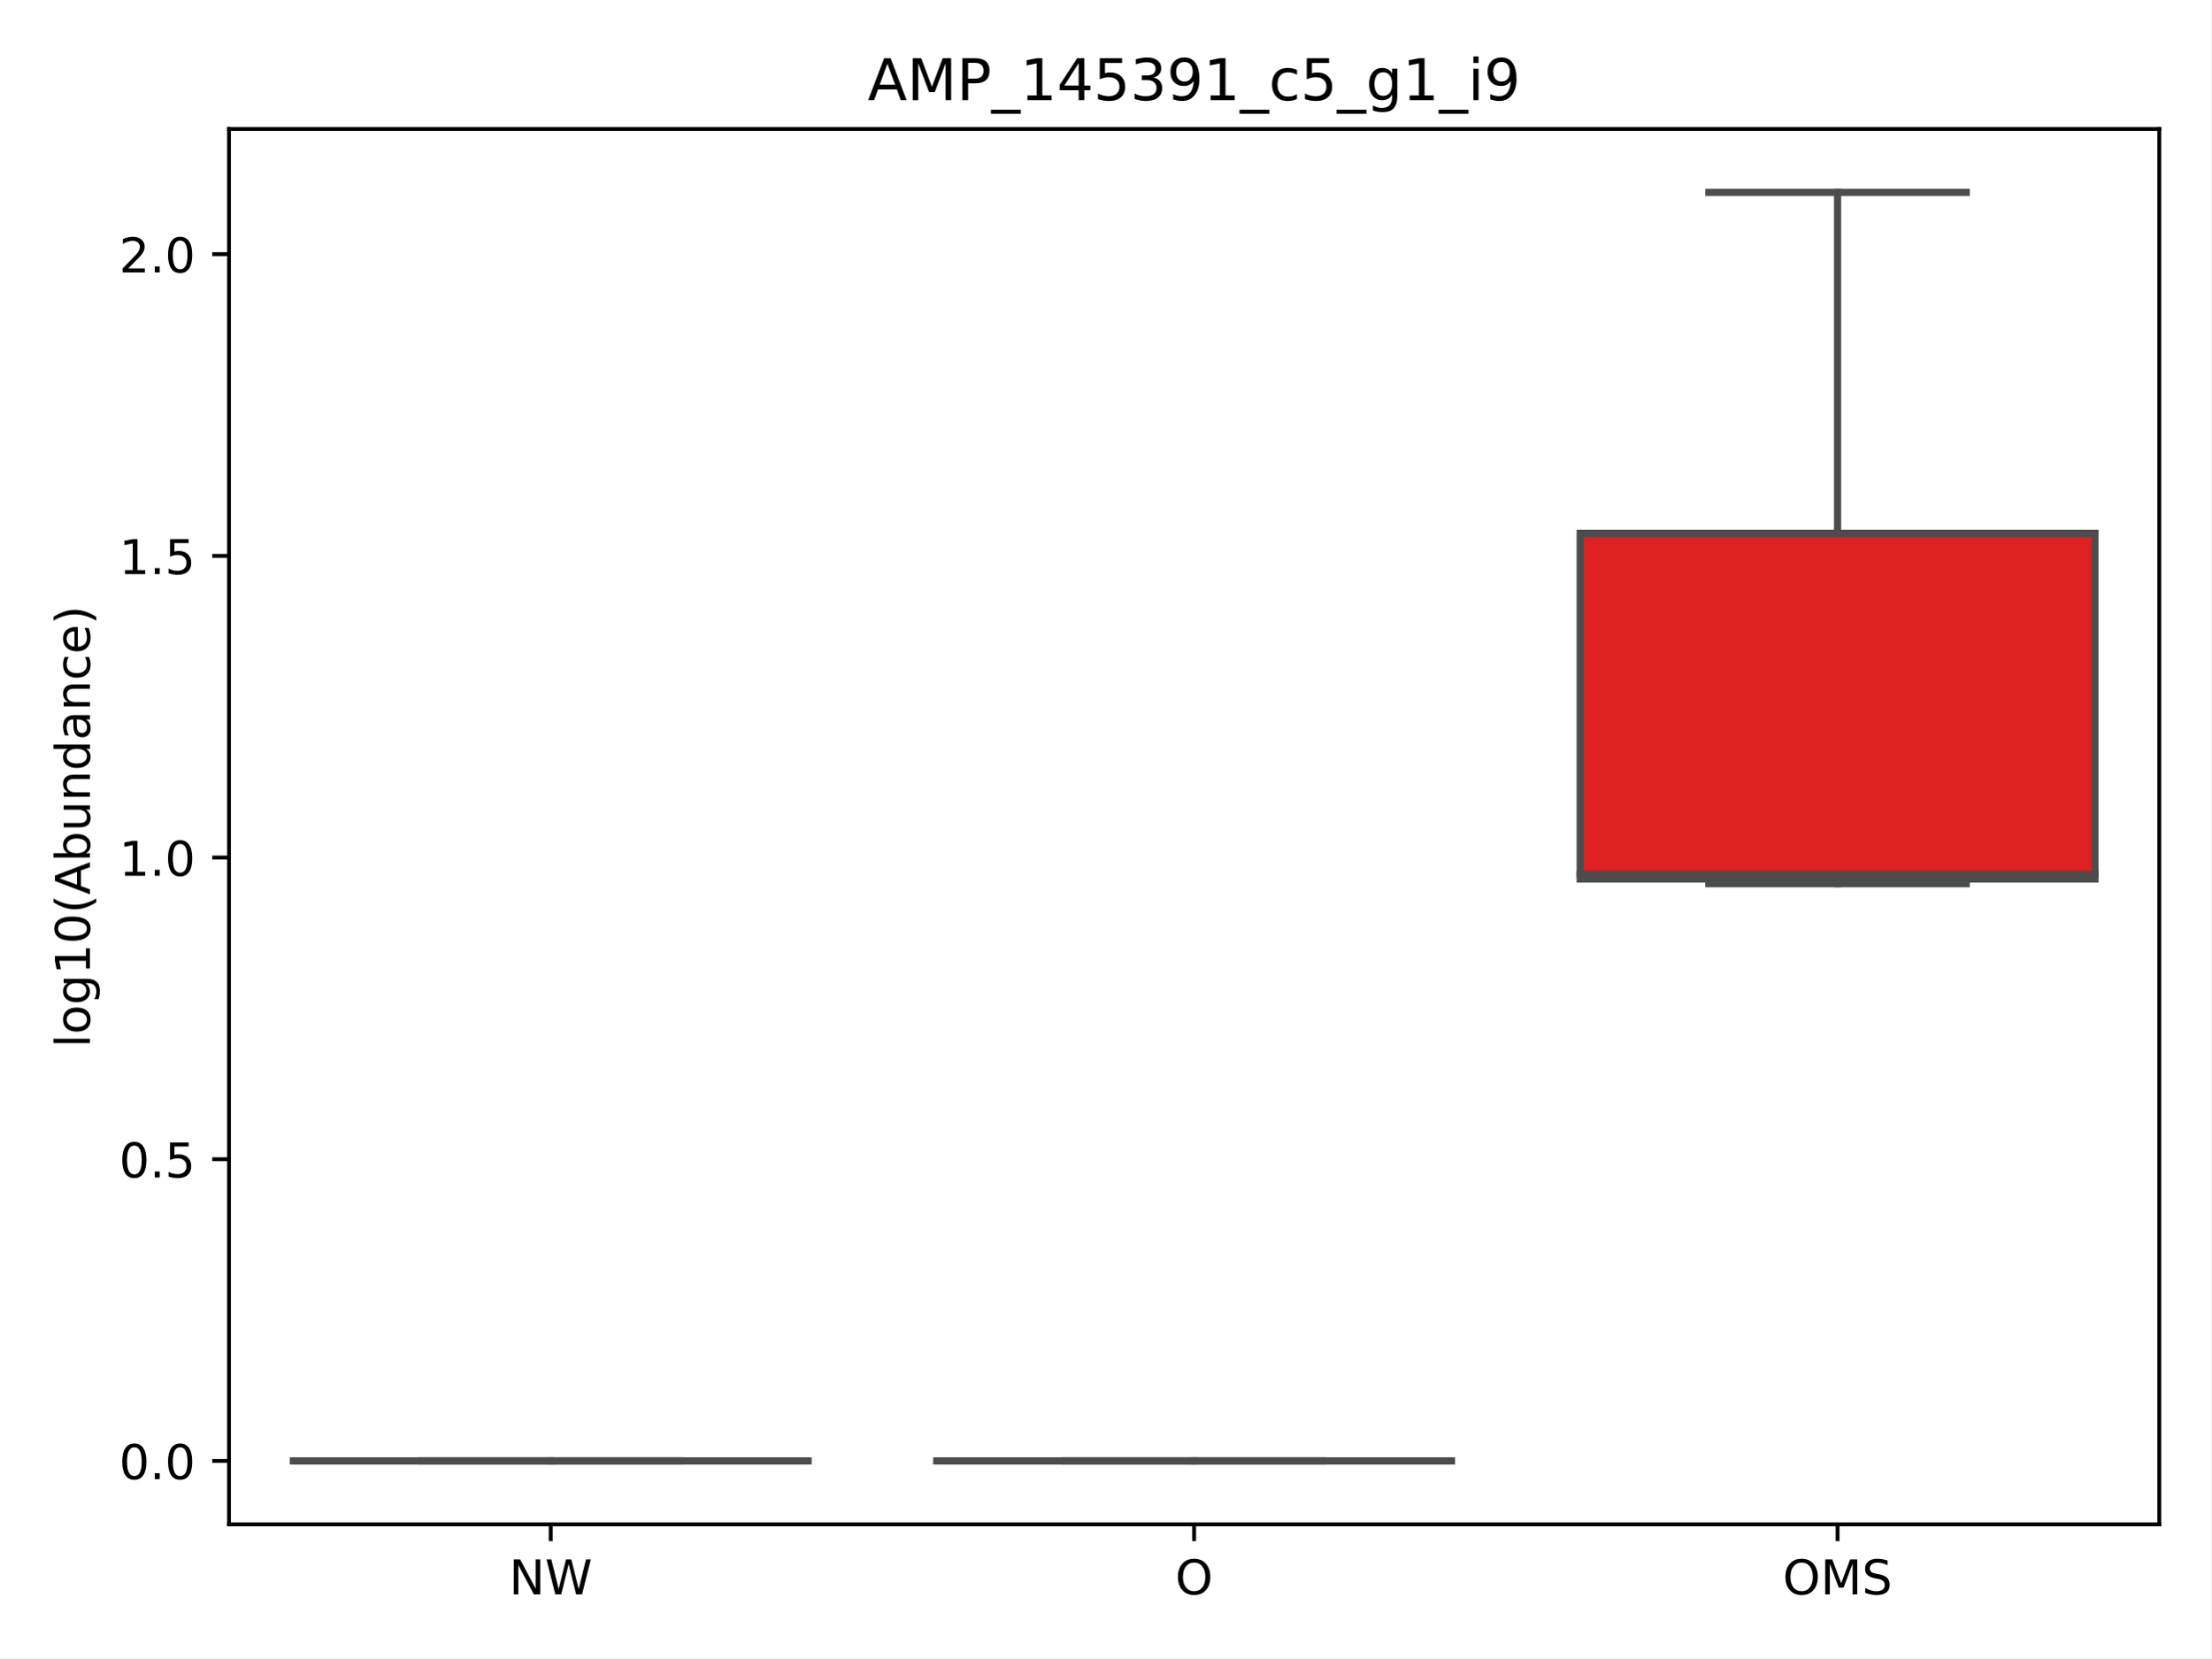
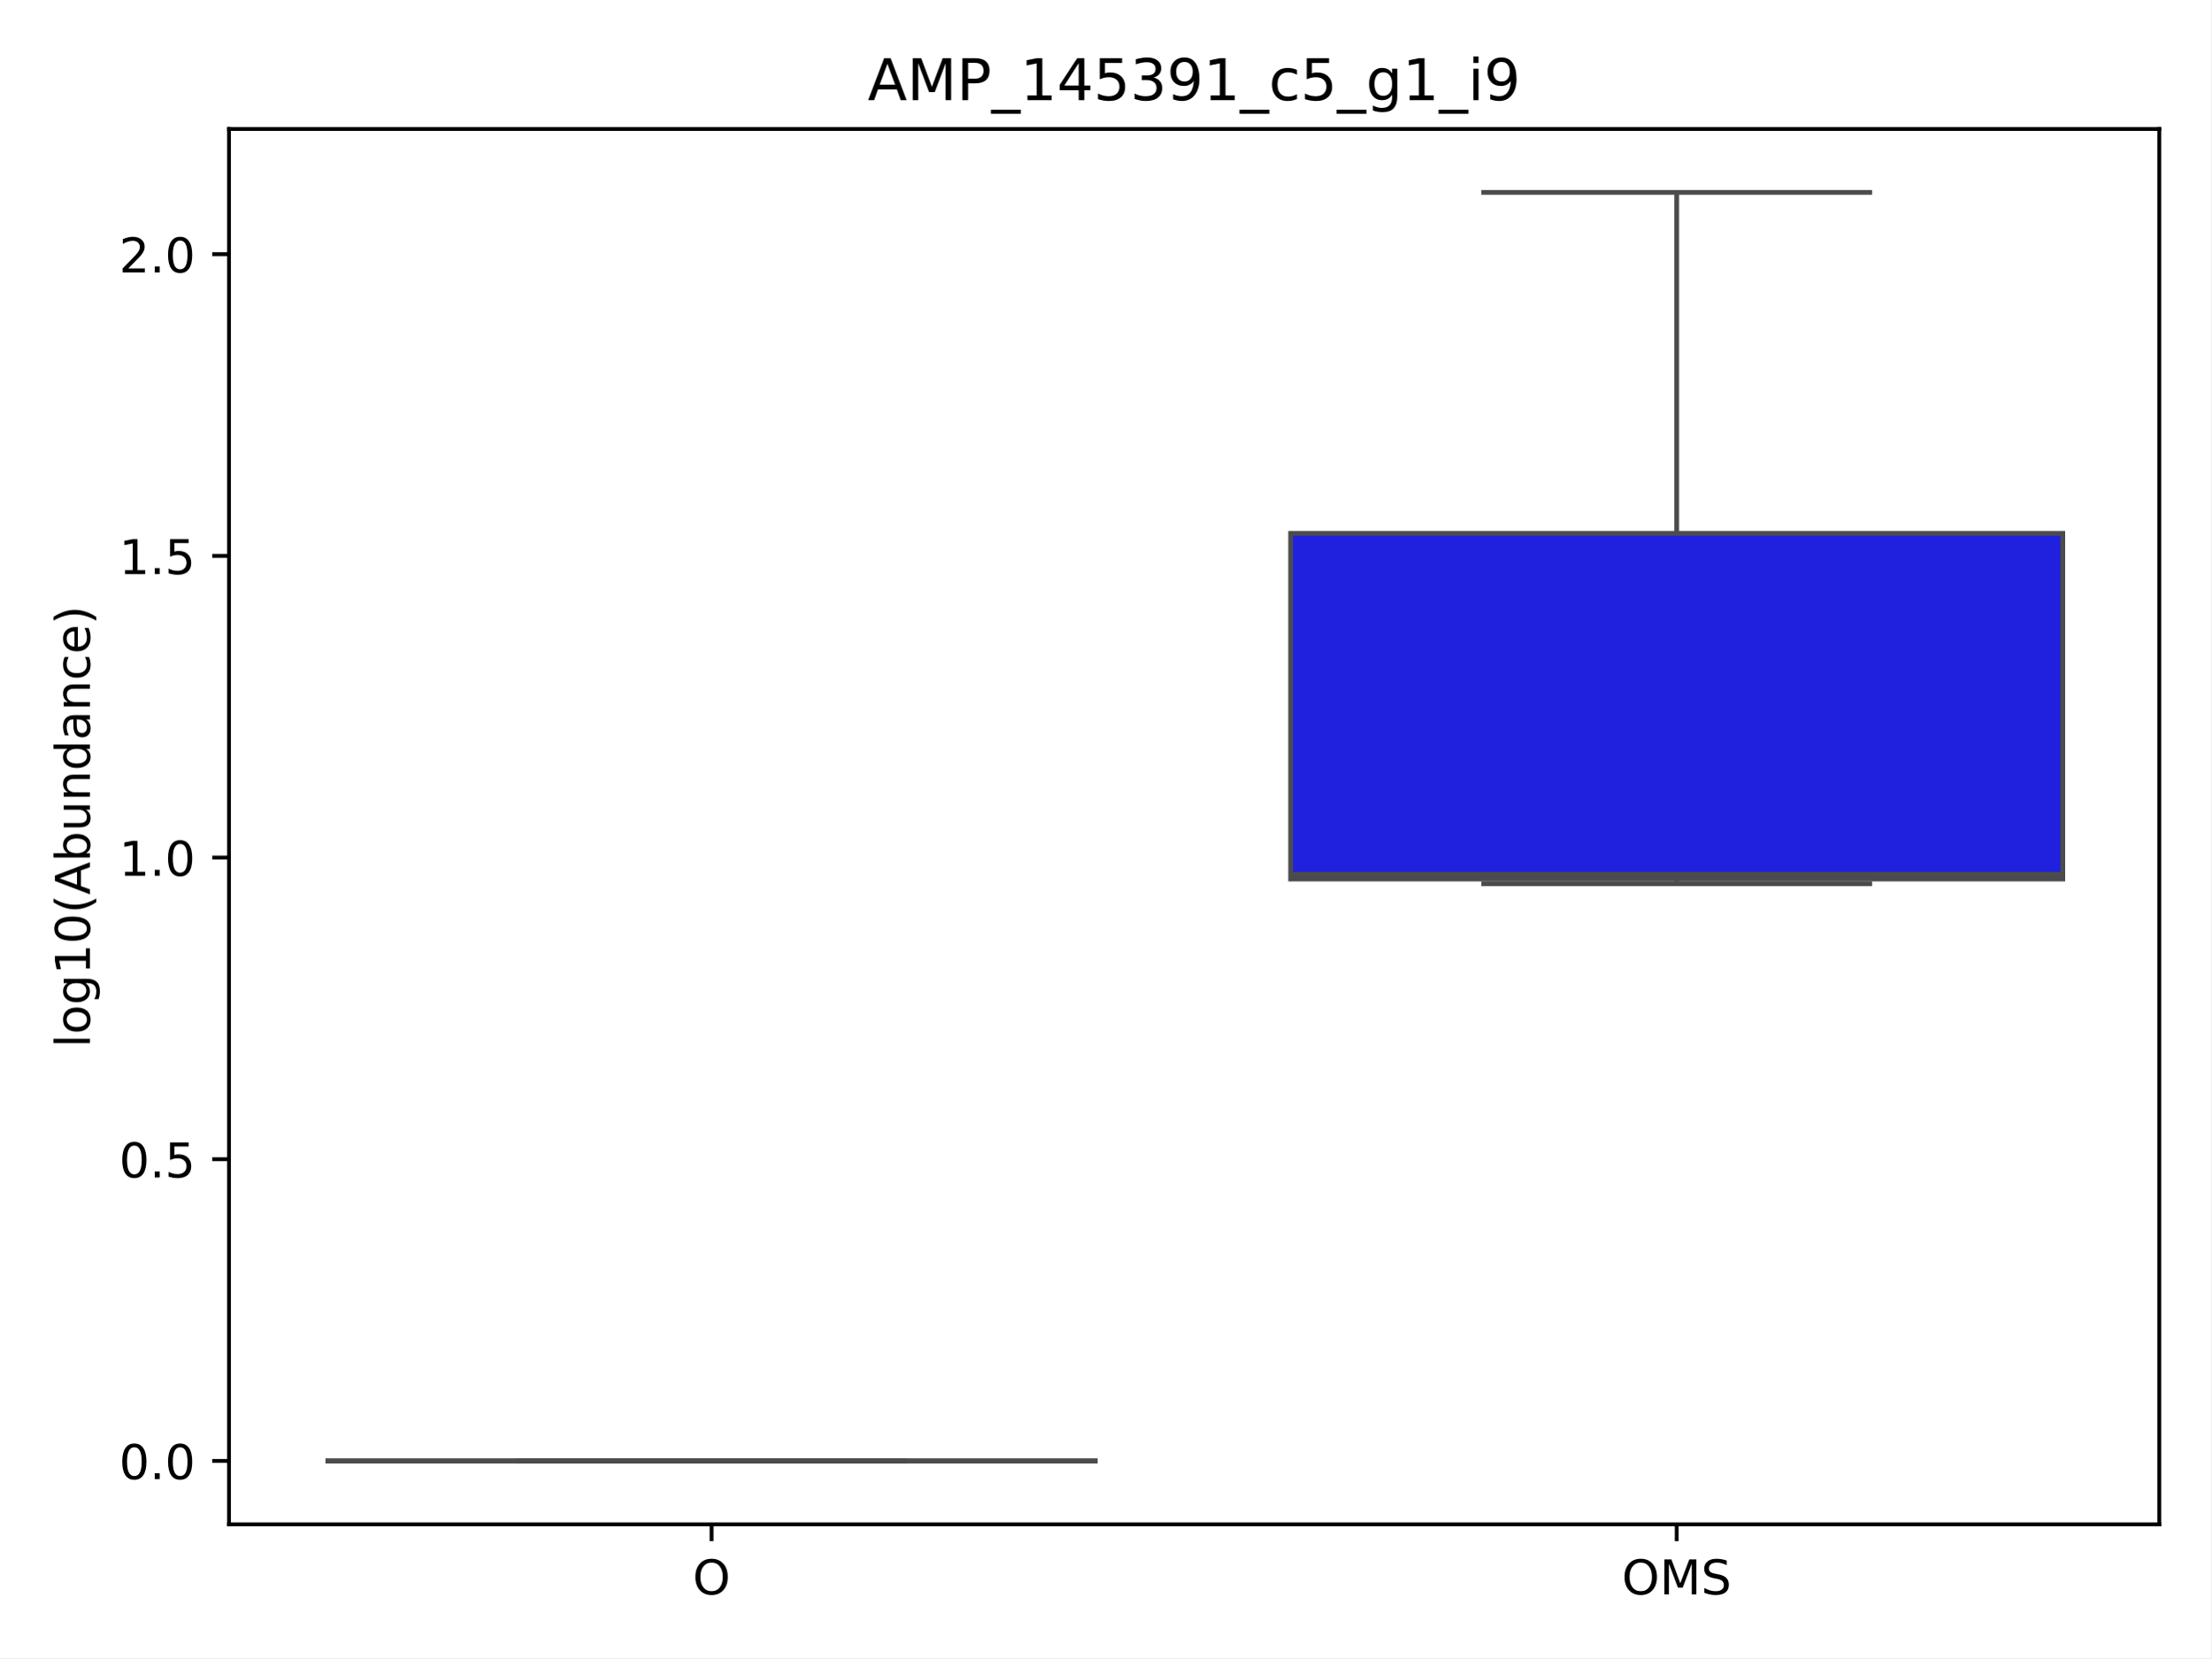
<svg xmlns="http://www.w3.org/2000/svg" xmlns:xlink="http://www.w3.org/1999/xlink" width="460.8pt" height="345.6pt" viewBox="0 0 460.8 345.6" version="1.1">
  <defs>
    <style type="text/css">*{stroke-linejoin: round; stroke-linecap: butt}</style>
  </defs>
  <g id="figure_1">
    <g id="patch_1">
      <path d="M 0 345.6  L 460.8 345.6  L 460.8 0  L 0 0  z " style="fill: #ffffff" />
    </g>
    <g id="axes_1">
      <g id="patch_2">
        <path d="M 47.72 317.72  L 450 317.72  L 450 26.88  L 47.72 26.88  z " style="fill: #ffffff" />
      </g>
-       <g id="patch_3">
-         <path d="M 61.129 304.5  L 168.404 304.5  L 168.404 304.5  L 61.129 304.5  L 61.129 304.5  z " clip-path="url(#p7719e5e420)" style="fill: #2020df; stroke: #4c4c4c; stroke-width: 1.5; stroke-linejoin: miter" />
-       </g>
-       <g id="patch_4">
-         <path d="M 195.223 304.5  L 302.497 304.5  L 302.497 304.5  L 195.223 304.5  L 195.223 304.5  z " clip-path="url(#p7719e5e420)" style="fill: #df9c20; stroke: #4c4c4c; stroke-width: 1.5; stroke-linejoin: miter" />
-       </g>
-       <g id="patch_5">
-         <path d="M 329.316 183.211  L 436.591 183.211  L 436.591 111.166  L 329.316 111.166  L 329.316 183.211  z " clip-path="url(#p7719e5e420)" style="fill: #df2020; stroke: #4c4c4c; stroke-width: 1.5; stroke-linejoin: miter" />
-       </g>
      <g id="matplotlib.axis_1">
        <g id="xtick_1">
          <g id="line2d_1">
            <defs>
-               <path id="ma907faa2eb" d="M 0 0  L 0 3.5  " style="stroke: #000000; stroke-width: 0.8" />
+               <path id="m2f350b61fe" d="M 0 0  L 0 3.5  " style="stroke: #000000; stroke-width: 0.8" />
            </defs>
            <g>
-               <use xlink:href="#ma907faa2eb" x="114.767" y="317.72" style="stroke: #000000; stroke-width: 0.8" />
+               <use xlink:href="#m2f350b61fe" x="148.29" y="317.72" style="stroke: #000000; stroke-width: 0.8" />
            </g>
          </g>
          <g id="text_1">
-             <g transform="translate(106.0823 332.3184) scale(0.1 -0.1)">
-               <defs>
-                 <path id="DejaVuSans-4e" d="M 628 4666  L 1478 4666  L 3547 763  L 3547 4666  L 4159 4666  L 4159 0  L 3309 0  L 1241 3903  L 1241 0  L 628 0  L 628 4666  z " transform="scale(0.015625)" />
-                 <path id="DejaVuSans-57" d="M 213 4666  L 850 4666  L 1831 722  L 2809 4666  L 3519 4666  L 4500 722  L 5478 4666  L 6119 4666  L 4947 0  L 4153 0  L 3169 4050  L 2175 0  L 1381 0  L 213 4666  z " transform="scale(0.015625)" />
-               </defs>
-               <use xlink:href="#DejaVuSans-4e" />
-               <use xlink:href="#DejaVuSans-57" x="74.805" />
+             <g transform="translate(144.3541 332.3184) scale(0.1 -0.1)">
+               <defs>
+                 <path id="DejaVuSans-4f" d="M 2522 4238  Q 1834 4238 1429 3725  Q 1025 3213 1025 2328  Q 1025 1447 1429 934  Q 1834 422 2522 422  Q 3209 422 3611 934  Q 4013 1447 4013 2328  Q 4013 3213 3611 3725  Q 3209 4238 2522 4238  z M 2522 4750  Q 3503 4750 4090 4092  Q 4678 3434 4678 2328  Q 4678 1225 4090 567  Q 3503 -91 2522 -91  Q 1538 -91 948 565  Q 359 1222 359 2328  Q 359 3434 948 4092  Q 1538 4750 2522 4750  z " transform="scale(0.015625)" />
+               </defs>
+               <use xlink:href="#DejaVuSans-4f" />
            </g>
          </g>
        </g>
        <g id="xtick_2">
          <g id="line2d_2">
            <g>
-               <use xlink:href="#ma907faa2eb" x="248.86" y="317.72" style="stroke: #000000; stroke-width: 0.8" />
+               <use xlink:href="#m2f350b61fe" x="349.43" y="317.72" style="stroke: #000000; stroke-width: 0.8" />
            </g>
          </g>
          <g id="text_2">
-             <g transform="translate(244.9241 332.3184) scale(0.1 -0.1)">
-               <defs>
-                 <path id="DejaVuSans-4f" d="M 2522 4238  Q 1834 4238 1429 3725  Q 1025 3213 1025 2328  Q 1025 1447 1429 934  Q 1834 422 2522 422  Q 3209 422 3611 934  Q 4013 1447 4013 2328  Q 4013 3213 3611 3725  Q 3209 4238 2522 4238  z M 2522 4750  Q 3503 4750 4090 4092  Q 4678 3434 4678 2328  Q 4678 1225 4090 567  Q 3503 -91 2522 -91  Q 1538 -91 948 565  Q 359 1222 359 2328  Q 359 3434 948 4092  Q 1538 4750 2522 4750  z " transform="scale(0.015625)" />
-               </defs>
-               <use xlink:href="#DejaVuSans-4f" />
-             </g>
-           </g>
-         </g>
-         <g id="xtick_3">
-           <g id="line2d_3">
-             <g>
-               <use xlink:href="#ma907faa2eb" x="382.953" y="317.72" style="stroke: #000000; stroke-width: 0.8" />
-             </g>
-           </g>
-           <g id="text_3">
-             <g transform="translate(371.5291 332.3184) scale(0.1 -0.1)">
+             <g transform="translate(338.0058 332.3184) scale(0.1 -0.1)">
              <defs>
                <path id="DejaVuSans-4d" d="M 628 4666  L 1569 4666  L 2759 1491  L 3956 4666  L 4897 4666  L 4897 0  L 4281 0  L 4281 4097  L 3078 897  L 2444 897  L 1241 4097  L 1241 0  L 628 0  L 628 4666  z " transform="scale(0.015625)" />
                <path id="DejaVuSans-53" d="M 3425 4513  L 3425 3897  Q 3066 4069 2747 4153  Q 2428 4238 2131 4238  Q 1616 4238 1336 4038  Q 1056 3838 1056 3469  Q 1056 3159 1242 3001  Q 1428 2844 1947 2747  L 2328 2669  Q 3034 2534 3370 2195  Q 3706 1856 3706 1288  Q 3706 609 3251 259  Q 2797 -91 1919 -91  Q 1588 -91 1214 -16  Q 841 59 441 206  L 441 856  Q 825 641 1194 531  Q 1563 422 1919 422  Q 2459 422 2753 634  Q 3047 847 3047 1241  Q 3047 1584 2836 1778  Q 2625 1972 2144 2069  L 1759 2144  Q 1053 2284 737 2584  Q 422 2884 422 3419  Q 422 4038 858 4394  Q 1294 4750 2059 4750  Q 2388 4750 2728 4690  Q 3069 4631 3425 4513  z " transform="scale(0.015625)" />
              </defs>
              <use xlink:href="#DejaVuSans-4f" />
              <use xlink:href="#DejaVuSans-4d" x="78.711" />
              <use xlink:href="#DejaVuSans-53" x="164.99" />
            </g>
          </g>
        </g>
      </g>
      <g id="matplotlib.axis_2">
        <g id="ytick_1">
-           <g id="line2d_4">
+           <g id="line2d_3">
            <defs>
-               <path id="mda13b84a8f" d="M 0 0  L -3.5 0  " style="stroke: #000000; stroke-width: 0.8" />
+               <path id="m2b4967e818" d="M 0 0  L -3.5 0  " style="stroke: #000000; stroke-width: 0.8" />
            </defs>
            <g>
-               <use xlink:href="#mda13b84a8f" x="47.72" y="304.5" style="stroke: #000000; stroke-width: 0.8" />
-             </g>
-           </g>
-           <g id="text_4">
+               <use xlink:href="#m2b4967e818" x="47.72" y="304.5" style="stroke: #000000; stroke-width: 0.8" />
+             </g>
+           </g>
+           <g id="text_3">
            <g transform="translate(24.81687 308.2992) scale(0.1 -0.1)">
              <defs>
                <path id="DejaVuSans-30" d="M 2034 4250  Q 1547 4250 1301 3770  Q 1056 3291 1056 2328  Q 1056 1369 1301 889  Q 1547 409 2034 409  Q 2525 409 2770 889  Q 3016 1369 3016 2328  Q 3016 3291 2770 3770  Q 2525 4250 2034 4250  z M 2034 4750  Q 2819 4750 3233 4129  Q 3647 3509 3647 2328  Q 3647 1150 3233 529  Q 2819 -91 2034 -91  Q 1250 -91 836 529  Q 422 1150 422 2328  Q 422 3509 836 4129  Q 1250 4750 2034 4750  z " transform="scale(0.015625)" />
                <path id="DejaVuSans-2e" d="M 684 794  L 1344 794  L 1344 0  L 684 0  L 684 794  z " transform="scale(0.015625)" />
              </defs>
              <use xlink:href="#DejaVuSans-30" />
              <use xlink:href="#DejaVuSans-2e" x="63.623" />
              <use xlink:href="#DejaVuSans-30" x="95.41" />
            </g>
          </g>
        </g>
        <g id="ytick_2">
+           <g id="line2d_4">
+             <g>
+               <use xlink:href="#m2b4967e818" x="47.72" y="241.618" style="stroke: #000000; stroke-width: 0.8" />
+             </g>
+           </g>
+           <g id="text_4">
+             <g transform="translate(24.81687 245.4177) scale(0.1 -0.1)">
+               <defs>
+                 <path id="DejaVuSans-35" d="M 691 4666  L 3169 4666  L 3169 4134  L 1269 4134  L 1269 2991  Q 1406 3038 1543 3061  Q 1681 3084 1819 3084  Q 2600 3084 3056 2656  Q 3513 2228 3513 1497  Q 3513 744 3044 326  Q 2575 -91 1722 -91  Q 1428 -91 1123 -41  Q 819 9 494 109  L 494 744  Q 775 591 1075 516  Q 1375 441 1709 441  Q 2250 441 2565 725  Q 2881 1009 2881 1497  Q 2881 1984 2565 2268  Q 2250 2553 1709 2553  Q 1456 2553 1204 2497  Q 953 2441 691 2322  L 691 4666  z " transform="scale(0.015625)" />
+               </defs>
+               <use xlink:href="#DejaVuSans-30" />
+               <use xlink:href="#DejaVuSans-2e" x="63.623" />
+               <use xlink:href="#DejaVuSans-35" x="95.41" />
+             </g>
+           </g>
+         </g>
+         <g id="ytick_3">
          <g id="line2d_5">
            <g>
-               <use xlink:href="#mda13b84a8f" x="47.72" y="241.618" style="stroke: #000000; stroke-width: 0.8" />
+               <use xlink:href="#m2b4967e818" x="47.72" y="178.737" style="stroke: #000000; stroke-width: 0.8" />
            </g>
          </g>
          <g id="text_5">
-             <g transform="translate(24.81687 245.4177) scale(0.1 -0.1)">
-               <defs>
-                 <path id="DejaVuSans-35" d="M 691 4666  L 3169 4666  L 3169 4134  L 1269 4134  L 1269 2991  Q 1406 3038 1543 3061  Q 1681 3084 1819 3084  Q 2600 3084 3056 2656  Q 3513 2228 3513 1497  Q 3513 744 3044 326  Q 2575 -91 1722 -91  Q 1428 -91 1123 -41  Q 819 9 494 109  L 494 744  Q 775 591 1075 516  Q 1375 441 1709 441  Q 2250 441 2565 725  Q 2881 1009 2881 1497  Q 2881 1984 2565 2268  Q 2250 2553 1709 2553  Q 1456 2553 1204 2497  Q 953 2441 691 2322  L 691 4666  z " transform="scale(0.015625)" />
-               </defs>
-               <use xlink:href="#DejaVuSans-30" />
-               <use xlink:href="#DejaVuSans-2e" x="63.623" />
-               <use xlink:href="#DejaVuSans-35" x="95.41" />
-             </g>
-           </g>
-         </g>
-         <g id="ytick_3">
+             <g transform="translate(24.81687 182.5361) scale(0.1 -0.1)">
+               <defs>
+                 <path id="DejaVuSans-31" d="M 794 531  L 1825 531  L 1825 4091  L 703 3866  L 703 4441  L 1819 4666  L 2450 4666  L 2450 531  L 3481 531  L 3481 0  L 794 0  L 794 531  z " transform="scale(0.015625)" />
+               </defs>
+               <use xlink:href="#DejaVuSans-31" />
+               <use xlink:href="#DejaVuSans-2e" x="63.623" />
+               <use xlink:href="#DejaVuSans-30" x="95.41" />
+             </g>
+           </g>
+         </g>
+         <g id="ytick_4">
          <g id="line2d_6">
            <g>
-               <use xlink:href="#mda13b84a8f" x="47.72" y="178.737" style="stroke: #000000; stroke-width: 0.8" />
+               <use xlink:href="#m2b4967e818" x="47.72" y="115.855" style="stroke: #000000; stroke-width: 0.8" />
            </g>
          </g>
          <g id="text_6">
-             <g transform="translate(24.81687 182.5361) scale(0.1 -0.1)">
-               <defs>
-                 <path id="DejaVuSans-31" d="M 794 531  L 1825 531  L 1825 4091  L 703 3866  L 703 4441  L 1819 4666  L 2450 4666  L 2450 531  L 3481 531  L 3481 0  L 794 0  L 794 531  z " transform="scale(0.015625)" />
-               </defs>
-               <use xlink:href="#DejaVuSans-31" />
-               <use xlink:href="#DejaVuSans-2e" x="63.623" />
-               <use xlink:href="#DejaVuSans-30" x="95.41" />
-             </g>
-           </g>
-         </g>
-         <g id="ytick_4">
-           <g id="line2d_7">
-             <g>
-               <use xlink:href="#mda13b84a8f" x="47.72" y="115.855" style="stroke: #000000; stroke-width: 0.8" />
-             </g>
-           </g>
-           <g id="text_7">
            <g transform="translate(24.81687 119.6545) scale(0.1 -0.1)">
              <use xlink:href="#DejaVuSans-31" />
              <use xlink:href="#DejaVuSans-2e" x="63.623" />
              <use xlink:href="#DejaVuSans-35" x="95.41" />
            </g>
          </g>
        </g>
        <g id="ytick_5">
-           <g id="line2d_8">
-             <g>
-               <use xlink:href="#mda13b84a8f" x="47.72" y="52.974" style="stroke: #000000; stroke-width: 0.8" />
-             </g>
-           </g>
-           <g id="text_8">
+           <g id="line2d_7">
+             <g>
+               <use xlink:href="#m2b4967e818" x="47.72" y="52.974" style="stroke: #000000; stroke-width: 0.8" />
+             </g>
+           </g>
+           <g id="text_7">
            <g transform="translate(24.81687 56.77297) scale(0.1 -0.1)">
              <defs>
                <path id="DejaVuSans-32" d="M 1228 531  L 3431 531  L 3431 0  L 469 0  L 469 531  Q 828 903 1448 1529  Q 2069 2156 2228 2338  Q 2531 2678 2651 2914  Q 2772 3150 2772 3378  Q 2772 3750 2511 3984  Q 2250 4219 1831 4219  Q 1534 4219 1204 4116  Q 875 4013 500 3803  L 500 4441  Q 881 4594 1212 4672  Q 1544 4750 1819 4750  Q 2544 4750 2975 4387  Q 3406 4025 3406 3419  Q 3406 3131 3298 2873  Q 3191 2616 2906 2266  Q 2828 2175 2409 1742  Q 1991 1309 1228 531  z " transform="scale(0.015625)" />
              </defs>
              <use xlink:href="#DejaVuSans-32" />
              <use xlink:href="#DejaVuSans-2e" x="63.623" />
              <use xlink:href="#DejaVuSans-30" x="95.41" />
            </g>
          </g>
        </g>
-         <g id="text_9">
+         <g id="text_8">
          <g transform="translate(18.73719 218.3516) rotate(-90) scale(0.1 -0.1)">
            <defs>
              <path id="DejaVuSans-6c" d="M 603 4863  L 1178 4863  L 1178 0  L 603 0  L 603 4863  z " transform="scale(0.015625)" />
              <path id="DejaVuSans-6f" d="M 1959 3097  Q 1497 3097 1228 2736  Q 959 2375 959 1747  Q 959 1119 1226 758  Q 1494 397 1959 397  Q 2419 397 2687 759  Q 2956 1122 2956 1747  Q 2956 2369 2687 2733  Q 2419 3097 1959 3097  z M 1959 3584  Q 2709 3584 3137 3096  Q 3566 2609 3566 1747  Q 3566 888 3137 398  Q 2709 -91 1959 -91  Q 1206 -91 779 398  Q 353 888 353 1747  Q 353 2609 779 3096  Q 1206 3584 1959 3584  z " transform="scale(0.015625)" />
              <path id="DejaVuSans-67" d="M 2906 1791  Q 2906 2416 2648 2759  Q 2391 3103 1925 3103  Q 1463 3103 1205 2759  Q 947 2416 947 1791  Q 947 1169 1205 825  Q 1463 481 1925 481  Q 2391 481 2648 825  Q 2906 1169 2906 1791  z M 3481 434  Q 3481 -459 3084 -895  Q 2688 -1331 1869 -1331  Q 1566 -1331 1297 -1286  Q 1028 -1241 775 -1147  L 775 -588  Q 1028 -725 1275 -790  Q 1522 -856 1778 -856  Q 2344 -856 2625 -561  Q 2906 -266 2906 331  L 2906 616  Q 2728 306 2450 153  Q 2172 0 1784 0  Q 1141 0 747 490  Q 353 981 353 1791  Q 353 2603 747 3093  Q 1141 3584 1784 3584  Q 2172 3584 2450 3431  Q 2728 3278 2906 2969  L 2906 3500  L 3481 3500  L 3481 434  z " transform="scale(0.015625)" />
              <path id="DejaVuSans-28" d="M 1984 4856  Q 1566 4138 1362 3434  Q 1159 2731 1159 2009  Q 1159 1288 1364 580  Q 1569 -128 1984 -844  L 1484 -844  Q 1016 -109 783 600  Q 550 1309 550 2009  Q 550 2706 781 3412  Q 1013 4119 1484 4856  L 1984 4856  z " transform="scale(0.015625)" />
              <path id="DejaVuSans-41" d="M 2188 4044  L 1331 1722  L 3047 1722  L 2188 4044  z M 1831 4666  L 2547 4666  L 4325 0  L 3669 0  L 3244 1197  L 1141 1197  L 716 0  L 50 0  L 1831 4666  z " transform="scale(0.015625)" />
              <path id="DejaVuSans-62" d="M 3116 1747  Q 3116 2381 2855 2742  Q 2594 3103 2138 3103  Q 1681 3103 1420 2742  Q 1159 2381 1159 1747  Q 1159 1113 1420 752  Q 1681 391 2138 391  Q 2594 391 2855 752  Q 3116 1113 3116 1747  z M 1159 2969  Q 1341 3281 1617 3432  Q 1894 3584 2278 3584  Q 2916 3584 3314 3078  Q 3713 2572 3713 1747  Q 3713 922 3314 415  Q 2916 -91 2278 -91  Q 1894 -91 1617 61  Q 1341 213 1159 525  L 1159 0  L 581 0  L 581 4863  L 1159 4863  L 1159 2969  z " transform="scale(0.015625)" />
              <path id="DejaVuSans-75" d="M 544 1381  L 544 3500  L 1119 3500  L 1119 1403  Q 1119 906 1312 657  Q 1506 409 1894 409  Q 2359 409 2629 706  Q 2900 1003 2900 1516  L 2900 3500  L 3475 3500  L 3475 0  L 2900 0  L 2900 538  Q 2691 219 2414 64  Q 2138 -91 1772 -91  Q 1169 -91 856 284  Q 544 659 544 1381  z M 1991 3584  L 1991 3584  z " transform="scale(0.015625)" />
              <path id="DejaVuSans-6e" d="M 3513 2113  L 3513 0  L 2938 0  L 2938 2094  Q 2938 2591 2744 2837  Q 2550 3084 2163 3084  Q 1697 3084 1428 2787  Q 1159 2491 1159 1978  L 1159 0  L 581 0  L 581 3500  L 1159 3500  L 1159 2956  Q 1366 3272 1645 3428  Q 1925 3584 2291 3584  Q 2894 3584 3203 3211  Q 3513 2838 3513 2113  z " transform="scale(0.015625)" />
              <path id="DejaVuSans-64" d="M 2906 2969  L 2906 4863  L 3481 4863  L 3481 0  L 2906 0  L 2906 525  Q 2725 213 2448 61  Q 2172 -91 1784 -91  Q 1150 -91 751 415  Q 353 922 353 1747  Q 353 2572 751 3078  Q 1150 3584 1784 3584  Q 2172 3584 2448 3432  Q 2725 3281 2906 2969  z M 947 1747  Q 947 1113 1208 752  Q 1469 391 1925 391  Q 2381 391 2643 752  Q 2906 1113 2906 1747  Q 2906 2381 2643 2742  Q 2381 3103 1925 3103  Q 1469 3103 1208 2742  Q 947 2381 947 1747  z " transform="scale(0.015625)" />
              <path id="DejaVuSans-61" d="M 2194 1759  Q 1497 1759 1228 1600  Q 959 1441 959 1056  Q 959 750 1161 570  Q 1363 391 1709 391  Q 2188 391 2477 730  Q 2766 1069 2766 1631  L 2766 1759  L 2194 1759  z M 3341 1997  L 3341 0  L 2766 0  L 2766 531  Q 2569 213 2275 61  Q 1981 -91 1556 -91  Q 1019 -91 701 211  Q 384 513 384 1019  Q 384 1609 779 1909  Q 1175 2209 1959 2209  L 2766 2209  L 2766 2266  Q 2766 2663 2505 2880  Q 2244 3097 1772 3097  Q 1472 3097 1187 3025  Q 903 2953 641 2809  L 641 3341  Q 956 3463 1253 3523  Q 1550 3584 1831 3584  Q 2591 3584 2966 3190  Q 3341 2797 3341 1997  z " transform="scale(0.015625)" />
              <path id="DejaVuSans-63" d="M 3122 3366  L 3122 2828  Q 2878 2963 2633 3030  Q 2388 3097 2138 3097  Q 1578 3097 1268 2742  Q 959 2388 959 1747  Q 959 1106 1268 751  Q 1578 397 2138 397  Q 2388 397 2633 464  Q 2878 531 3122 666  L 3122 134  Q 2881 22 2623 -34  Q 2366 -91 2075 -91  Q 1284 -91 818 406  Q 353 903 353 1747  Q 353 2603 823 3093  Q 1294 3584 2113 3584  Q 2378 3584 2631 3529  Q 2884 3475 3122 3366  z " transform="scale(0.015625)" />
              <path id="DejaVuSans-65" d="M 3597 1894  L 3597 1613  L 953 1613  Q 991 1019 1311 708  Q 1631 397 2203 397  Q 2534 397 2845 478  Q 3156 559 3463 722  L 3463 178  Q 3153 47 2828 -22  Q 2503 -91 2169 -91  Q 1331 -91 842 396  Q 353 884 353 1716  Q 353 2575 817 3079  Q 1281 3584 2069 3584  Q 2775 3584 3186 3129  Q 3597 2675 3597 1894  z M 3022 2063  Q 3016 2534 2758 2815  Q 2500 3097 2075 3097  Q 1594 3097 1305 2825  Q 1016 2553 972 2059  L 3022 2063  z " transform="scale(0.015625)" />
              <path id="DejaVuSans-29" d="M 513 4856  L 1013 4856  Q 1481 4119 1714 3412  Q 1947 2706 1947 2009  Q 1947 1309 1714 600  Q 1481 -109 1013 -844  L 513 -844  Q 928 -128 1133 580  Q 1338 1288 1338 2009  Q 1338 2731 1133 3434  Q 928 4138 513 4856  z " transform="scale(0.015625)" />
            </defs>
            <use xlink:href="#DejaVuSans-6c" />
            <use xlink:href="#DejaVuSans-6f" x="27.783" />
            <use xlink:href="#DejaVuSans-67" x="88.965" />
            <use xlink:href="#DejaVuSans-31" x="152.441" />
            <use xlink:href="#DejaVuSans-30" x="216.064" />
            <use xlink:href="#DejaVuSans-28" x="279.688" />
            <use xlink:href="#DejaVuSans-41" x="318.701" />
            <use xlink:href="#DejaVuSans-62" x="387.109" />
            <use xlink:href="#DejaVuSans-75" x="450.586" />
            <use xlink:href="#DejaVuSans-6e" x="513.965" />
            <use xlink:href="#DejaVuSans-64" x="577.344" />
            <use xlink:href="#DejaVuSans-61" x="640.82" />
            <use xlink:href="#DejaVuSans-6e" x="702.1" />
            <use xlink:href="#DejaVuSans-63" x="765.479" />
            <use xlink:href="#DejaVuSans-65" x="820.459" />
            <use xlink:href="#DejaVuSans-29" x="881.982" />
          </g>
        </g>
      </g>
+       <g id="patch_3">
+         <path d="M 67.834 304.5  L 228.746 304.5  L 228.746 304.5  L 67.834 304.5  L 67.834 304.5  z " clip-path="url(#p8c5c0b0877)" style="fill: #2020df; stroke: #4c4c4c; stroke-linejoin: miter" />
+       </g>
+       <g id="line2d_8">
+         <path d="M 148.29 304.5  L 148.29 304.5  " clip-path="url(#p8c5c0b0877)" style="fill: none; stroke: #4c4c4c" />
+       </g>
      <g id="line2d_9">
-         <path d="M 114.767 304.5  L 114.767 304.5  " clip-path="url(#p7719e5e420)" style="fill: none; stroke: #4c4c4c; stroke-width: 1.5; stroke-linecap: square" />
+         <path d="M 148.29 304.5  L 148.29 304.5  " clip-path="url(#p8c5c0b0877)" style="fill: none; stroke: #4c4c4c" />
      </g>
      <g id="line2d_10">
-         <path d="M 114.767 304.5  L 114.767 304.5  " clip-path="url(#p7719e5e420)" style="fill: none; stroke: #4c4c4c; stroke-width: 1.5; stroke-linecap: square" />
+         <path d="M 108.062 304.5  L 188.518 304.5  " clip-path="url(#p8c5c0b0877)" style="fill: none; stroke: #4c4c4c; stroke-linecap: square" />
      </g>
      <g id="line2d_11">
-         <path d="M 87.948 304.5  L 141.585 304.5  " clip-path="url(#p7719e5e420)" style="fill: none; stroke: #4c4c4c; stroke-width: 1.5; stroke-linecap: square" />
-       </g>
-       <g id="line2d_12">
-         <path d="M 87.948 304.5  L 141.585 304.5  " clip-path="url(#p7719e5e420)" style="fill: none; stroke: #4c4c4c; stroke-width: 1.5; stroke-linecap: square" />
-       </g>
-       <g id="line2d_13" />
+         <path d="M 108.062 304.5  L 188.518 304.5  " clip-path="url(#p8c5c0b0877)" style="fill: none; stroke: #4c4c4c; stroke-linecap: square" />
+       </g>
+       <g id="line2d_12" />
+       <g id="patch_4">
+         <path d="M 268.974 183.211  L 429.886 183.211  L 429.886 111.166  L 268.974 111.166  L 268.974 183.211  z " clip-path="url(#p8c5c0b0877)" style="fill: #2020df; stroke: #4c4c4c; stroke-linejoin: miter" />
+       </g>
+       <g id="line2d_13">
+         <path d="M 349.43 183.211  L 349.43 184.189  " clip-path="url(#p8c5c0b0877)" style="fill: none; stroke: #4c4c4c" />
+       </g>
      <g id="line2d_14">
-         <path d="M 248.86 304.5  L 248.86 304.5  " clip-path="url(#p7719e5e420)" style="fill: none; stroke: #4c4c4c; stroke-width: 1.5; stroke-linecap: square" />
+         <path d="M 349.43 111.166  L 349.43 40.1  " clip-path="url(#p8c5c0b0877)" style="fill: none; stroke: #4c4c4c" />
      </g>
      <g id="line2d_15">
-         <path d="M 248.86 304.5  L 248.86 304.5  " clip-path="url(#p7719e5e420)" style="fill: none; stroke: #4c4c4c; stroke-width: 1.5; stroke-linecap: square" />
+         <path d="M 309.202 184.189  L 389.658 184.189  " clip-path="url(#p8c5c0b0877)" style="fill: none; stroke: #4c4c4c; stroke-linecap: square" />
      </g>
      <g id="line2d_16">
-         <path d="M 222.041 304.5  L 275.679 304.5  " clip-path="url(#p7719e5e420)" style="fill: none; stroke: #4c4c4c; stroke-width: 1.5; stroke-linecap: square" />
-       </g>
-       <g id="line2d_17">
-         <path d="M 222.041 304.5  L 275.679 304.5  " clip-path="url(#p7719e5e420)" style="fill: none; stroke: #4c4c4c; stroke-width: 1.5; stroke-linecap: square" />
-       </g>
-       <g id="line2d_18" />
+         <path d="M 309.202 40.1  L 389.658 40.1  " clip-path="url(#p8c5c0b0877)" style="fill: none; stroke: #4c4c4c; stroke-linecap: square" />
+       </g>
+       <g id="line2d_17" />
+       <g id="line2d_18">
+         <path d="M 67.834 304.5  L 228.746 304.5  " clip-path="url(#p8c5c0b0877)" style="fill: none; stroke: #4c4c4c" />
+       </g>
      <g id="line2d_19">
-         <path d="M 382.953 183.211  L 382.953 184.189  " clip-path="url(#p7719e5e420)" style="fill: none; stroke: #4c4c4c; stroke-width: 1.5; stroke-linecap: square" />
-       </g>
-       <g id="line2d_20">
-         <path d="M 382.953 111.166  L 382.953 40.1  " clip-path="url(#p7719e5e420)" style="fill: none; stroke: #4c4c4c; stroke-width: 1.5; stroke-linecap: square" />
-       </g>
-       <g id="line2d_21">
-         <path d="M 356.135 184.189  L 409.772 184.189  " clip-path="url(#p7719e5e420)" style="fill: none; stroke: #4c4c4c; stroke-width: 1.5; stroke-linecap: square" />
-       </g>
-       <g id="line2d_22">
-         <path d="M 356.135 40.1  L 409.772 40.1  " clip-path="url(#p7719e5e420)" style="fill: none; stroke: #4c4c4c; stroke-width: 1.5; stroke-linecap: square" />
-       </g>
-       <g id="line2d_23" />
-       <g id="line2d_24">
-         <path d="M 61.129 304.5  L 168.404 304.5  " clip-path="url(#p7719e5e420)" style="fill: none; stroke: #4c4c4c; stroke-width: 1.5; stroke-linecap: square" />
-       </g>
-       <g id="line2d_25">
-         <path d="M 195.223 304.5  L 302.497 304.5  " clip-path="url(#p7719e5e420)" style="fill: none; stroke: #4c4c4c; stroke-width: 1.5; stroke-linecap: square" />
-       </g>
-       <g id="line2d_26">
-         <path d="M 329.316 182.233  L 436.591 182.233  " clip-path="url(#p7719e5e420)" style="fill: none; stroke: #4c4c4c; stroke-width: 1.5; stroke-linecap: square" />
+         <path d="M 268.974 182.233  L 429.886 182.233  " clip-path="url(#p8c5c0b0877)" style="fill: none; stroke: #4c4c4c" />
+       </g>
+       <g id="patch_5">
+         <path d="M 47.72 317.72  L 47.72 26.88  " style="fill: none; stroke: #000000; stroke-width: 0.8; stroke-linejoin: miter; stroke-linecap: square" />
      </g>
      <g id="patch_6">
-         <path d="M 47.72 317.72  L 47.72 26.88  " style="fill: none; stroke: #000000; stroke-width: 0.8; stroke-linejoin: miter; stroke-linecap: square" />
+         <path d="M 450 317.72  L 450 26.88  " style="fill: none; stroke: #000000; stroke-width: 0.8; stroke-linejoin: miter; stroke-linecap: square" />
      </g>
      <g id="patch_7">
-         <path d="M 450 317.72  L 450 26.88  " style="fill: none; stroke: #000000; stroke-width: 0.8; stroke-linejoin: miter; stroke-linecap: square" />
+         <path d="M 47.72 317.72  L 450 317.72  " style="fill: none; stroke: #000000; stroke-width: 0.8; stroke-linejoin: miter; stroke-linecap: square" />
      </g>
      <g id="patch_8">
-         <path d="M 47.72 317.72  L 450 317.72  " style="fill: none; stroke: #000000; stroke-width: 0.8; stroke-linejoin: miter; stroke-linecap: square" />
-       </g>
-       <g id="patch_9">
        <path d="M 47.72 26.88  L 450 26.88  " style="fill: none; stroke: #000000; stroke-width: 0.8; stroke-linejoin: miter; stroke-linecap: square" />
      </g>
-       <g id="text_10">
+       <g id="text_9">
        <g transform="translate(180.8284 20.88) scale(0.12 -0.12)">
          <defs>
            <path id="DejaVuSans-50" d="M 1259 4147  L 1259 2394  L 2053 2394  Q 2494 2394 2734 2622  Q 2975 2850 2975 3272  Q 2975 3691 2734 3919  Q 2494 4147 2053 4147  L 1259 4147  z M 628 4666  L 2053 4666  Q 2838 4666 3239 4311  Q 3641 3956 3641 3272  Q 3641 2581 3239 2228  Q 2838 1875 2053 1875  L 1259 1875  L 1259 0  L 628 0  L 628 4666  z " transform="scale(0.015625)" />
            <path id="DejaVuSans-5f" d="M 3263 -1063  L 3263 -1509  L -63 -1509  L -63 -1063  L 3263 -1063  z " transform="scale(0.015625)" />
            <path id="DejaVuSans-34" d="M 2419 4116  L 825 1625  L 2419 1625  L 2419 4116  z M 2253 4666  L 3047 4666  L 3047 1625  L 3713 1625  L 3713 1100  L 3047 1100  L 3047 0  L 2419 0  L 2419 1100  L 313 1100  L 313 1709  L 2253 4666  z " transform="scale(0.015625)" />
            <path id="DejaVuSans-33" d="M 2597 2516  Q 3050 2419 3304 2112  Q 3559 1806 3559 1356  Q 3559 666 3084 287  Q 2609 -91 1734 -91  Q 1441 -91 1130 -33  Q 819 25 488 141  L 488 750  Q 750 597 1062 519  Q 1375 441 1716 441  Q 2309 441 2620 675  Q 2931 909 2931 1356  Q 2931 1769 2642 2001  Q 2353 2234 1838 2234  L 1294 2234  L 1294 2753  L 1863 2753  Q 2328 2753 2575 2939  Q 2822 3125 2822 3475  Q 2822 3834 2567 4026  Q 2313 4219 1838 4219  Q 1578 4219 1281 4162  Q 984 4106 628 3988  L 628 4550  Q 988 4650 1302 4700  Q 1616 4750 1894 4750  Q 2613 4750 3031 4423  Q 3450 4097 3450 3541  Q 3450 3153 3228 2886  Q 3006 2619 2597 2516  z " transform="scale(0.015625)" />
            <path id="DejaVuSans-39" d="M 703 97  L 703 672  Q 941 559 1184 500  Q 1428 441 1663 441  Q 2288 441 2617 861  Q 2947 1281 2994 2138  Q 2813 1869 2534 1725  Q 2256 1581 1919 1581  Q 1219 1581 811 2004  Q 403 2428 403 3163  Q 403 3881 828 4315  Q 1253 4750 1959 4750  Q 2769 4750 3195 4129  Q 3622 3509 3622 2328  Q 3622 1225 3098 567  Q 2575 -91 1691 -91  Q 1453 -91 1209 -44  Q 966 3 703 97  z M 1959 2075  Q 2384 2075 2632 2365  Q 2881 2656 2881 3163  Q 2881 3666 2632 3958  Q 2384 4250 1959 4250  Q 1534 4250 1286 3958  Q 1038 3666 1038 3163  Q 1038 2656 1286 2365  Q 1534 2075 1959 2075  z " transform="scale(0.015625)" />
            <path id="DejaVuSans-69" d="M 603 3500  L 1178 3500  L 1178 0  L 603 0  L 603 3500  z M 603 4863  L 1178 4863  L 1178 4134  L 603 4134  L 603 4863  z " transform="scale(0.015625)" />
          </defs>
          <use xlink:href="#DejaVuSans-41" />
          <use xlink:href="#DejaVuSans-4d" x="68.408" />
          <use xlink:href="#DejaVuSans-50" x="154.688" />
          <use xlink:href="#DejaVuSans-5f" x="214.99" />
          <use xlink:href="#DejaVuSans-31" x="264.99" />
          <use xlink:href="#DejaVuSans-34" x="328.613" />
          <use xlink:href="#DejaVuSans-35" x="392.236" />
          <use xlink:href="#DejaVuSans-33" x="455.859" />
          <use xlink:href="#DejaVuSans-39" x="519.482" />
          <use xlink:href="#DejaVuSans-31" x="583.105" />
          <use xlink:href="#DejaVuSans-5f" x="646.729" />
          <use xlink:href="#DejaVuSans-63" x="696.729" />
          <use xlink:href="#DejaVuSans-35" x="751.709" />
          <use xlink:href="#DejaVuSans-5f" x="815.332" />
          <use xlink:href="#DejaVuSans-67" x="865.332" />
          <use xlink:href="#DejaVuSans-31" x="928.809" />
          <use xlink:href="#DejaVuSans-5f" x="992.432" />
          <use xlink:href="#DejaVuSans-69" x="1042.432" />
          <use xlink:href="#DejaVuSans-39" x="1070.215" />
        </g>
      </g>
    </g>
  </g>
  <defs>
-     <clipPath id="p7719e5e420">
+     <clipPath id="p8c5c0b0877">
      <rect x="47.72" y="26.88" width="402.28" height="290.84" />
    </clipPath>
  </defs>
</svg>
